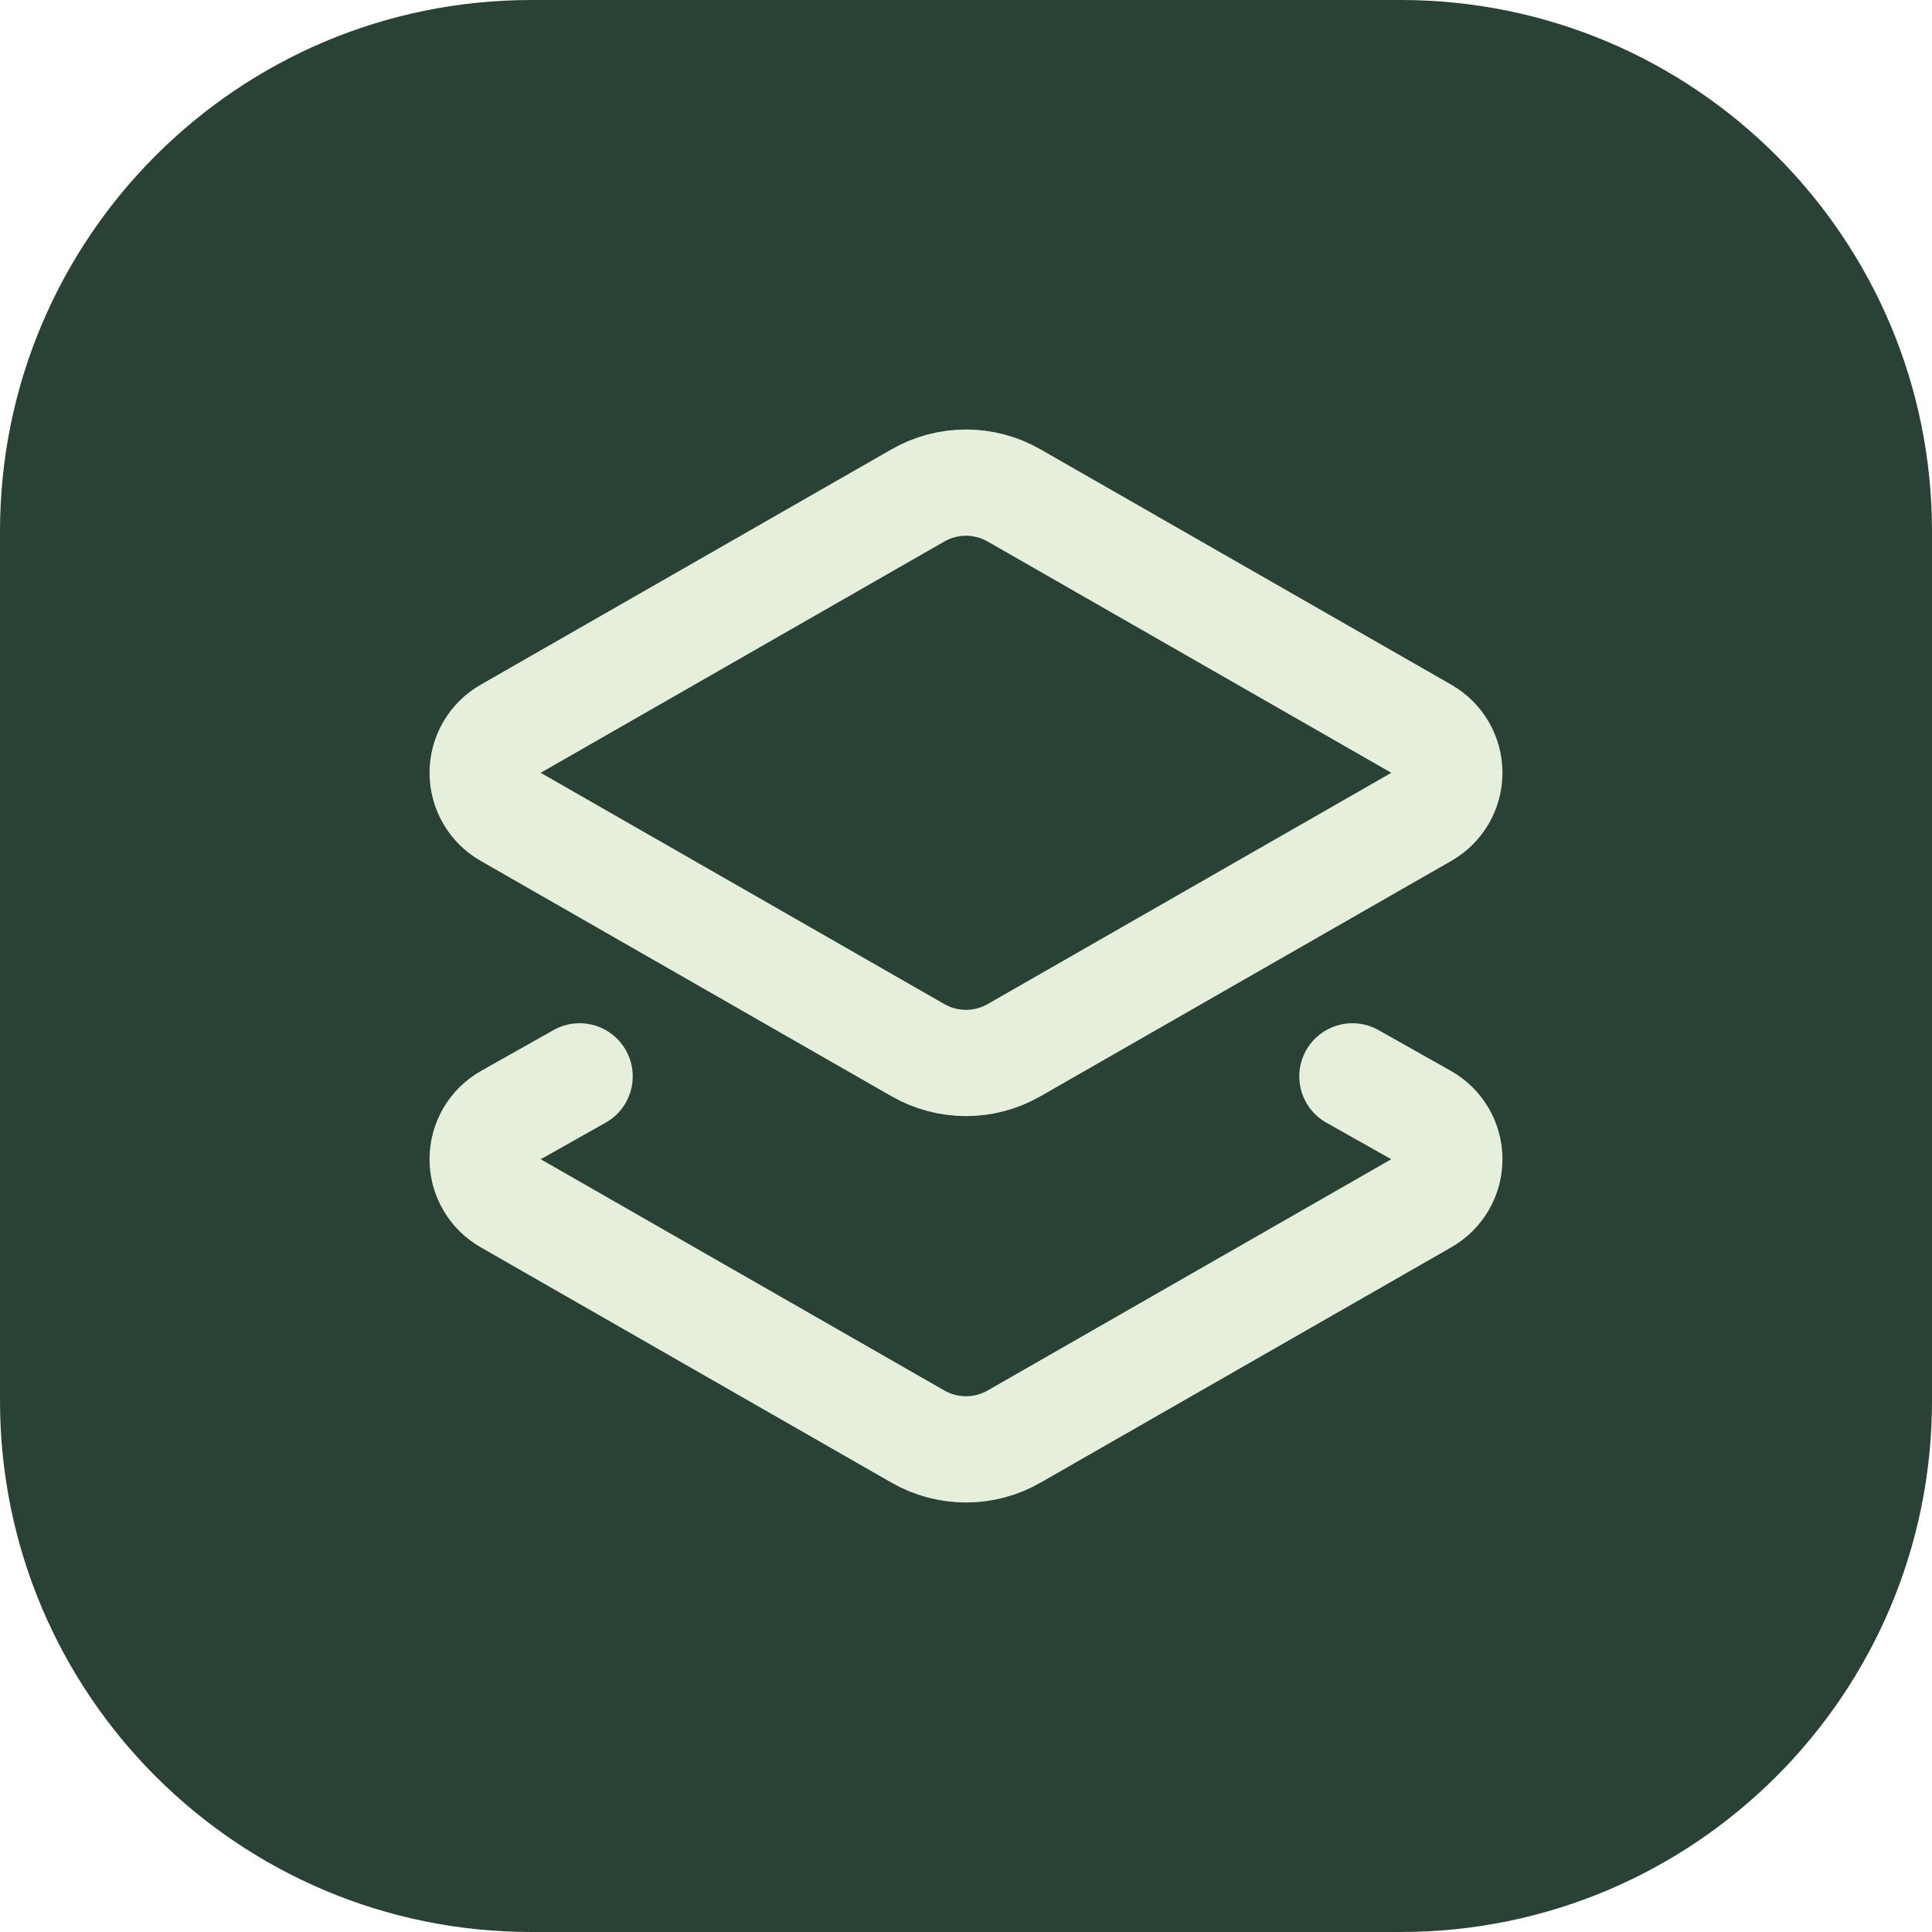
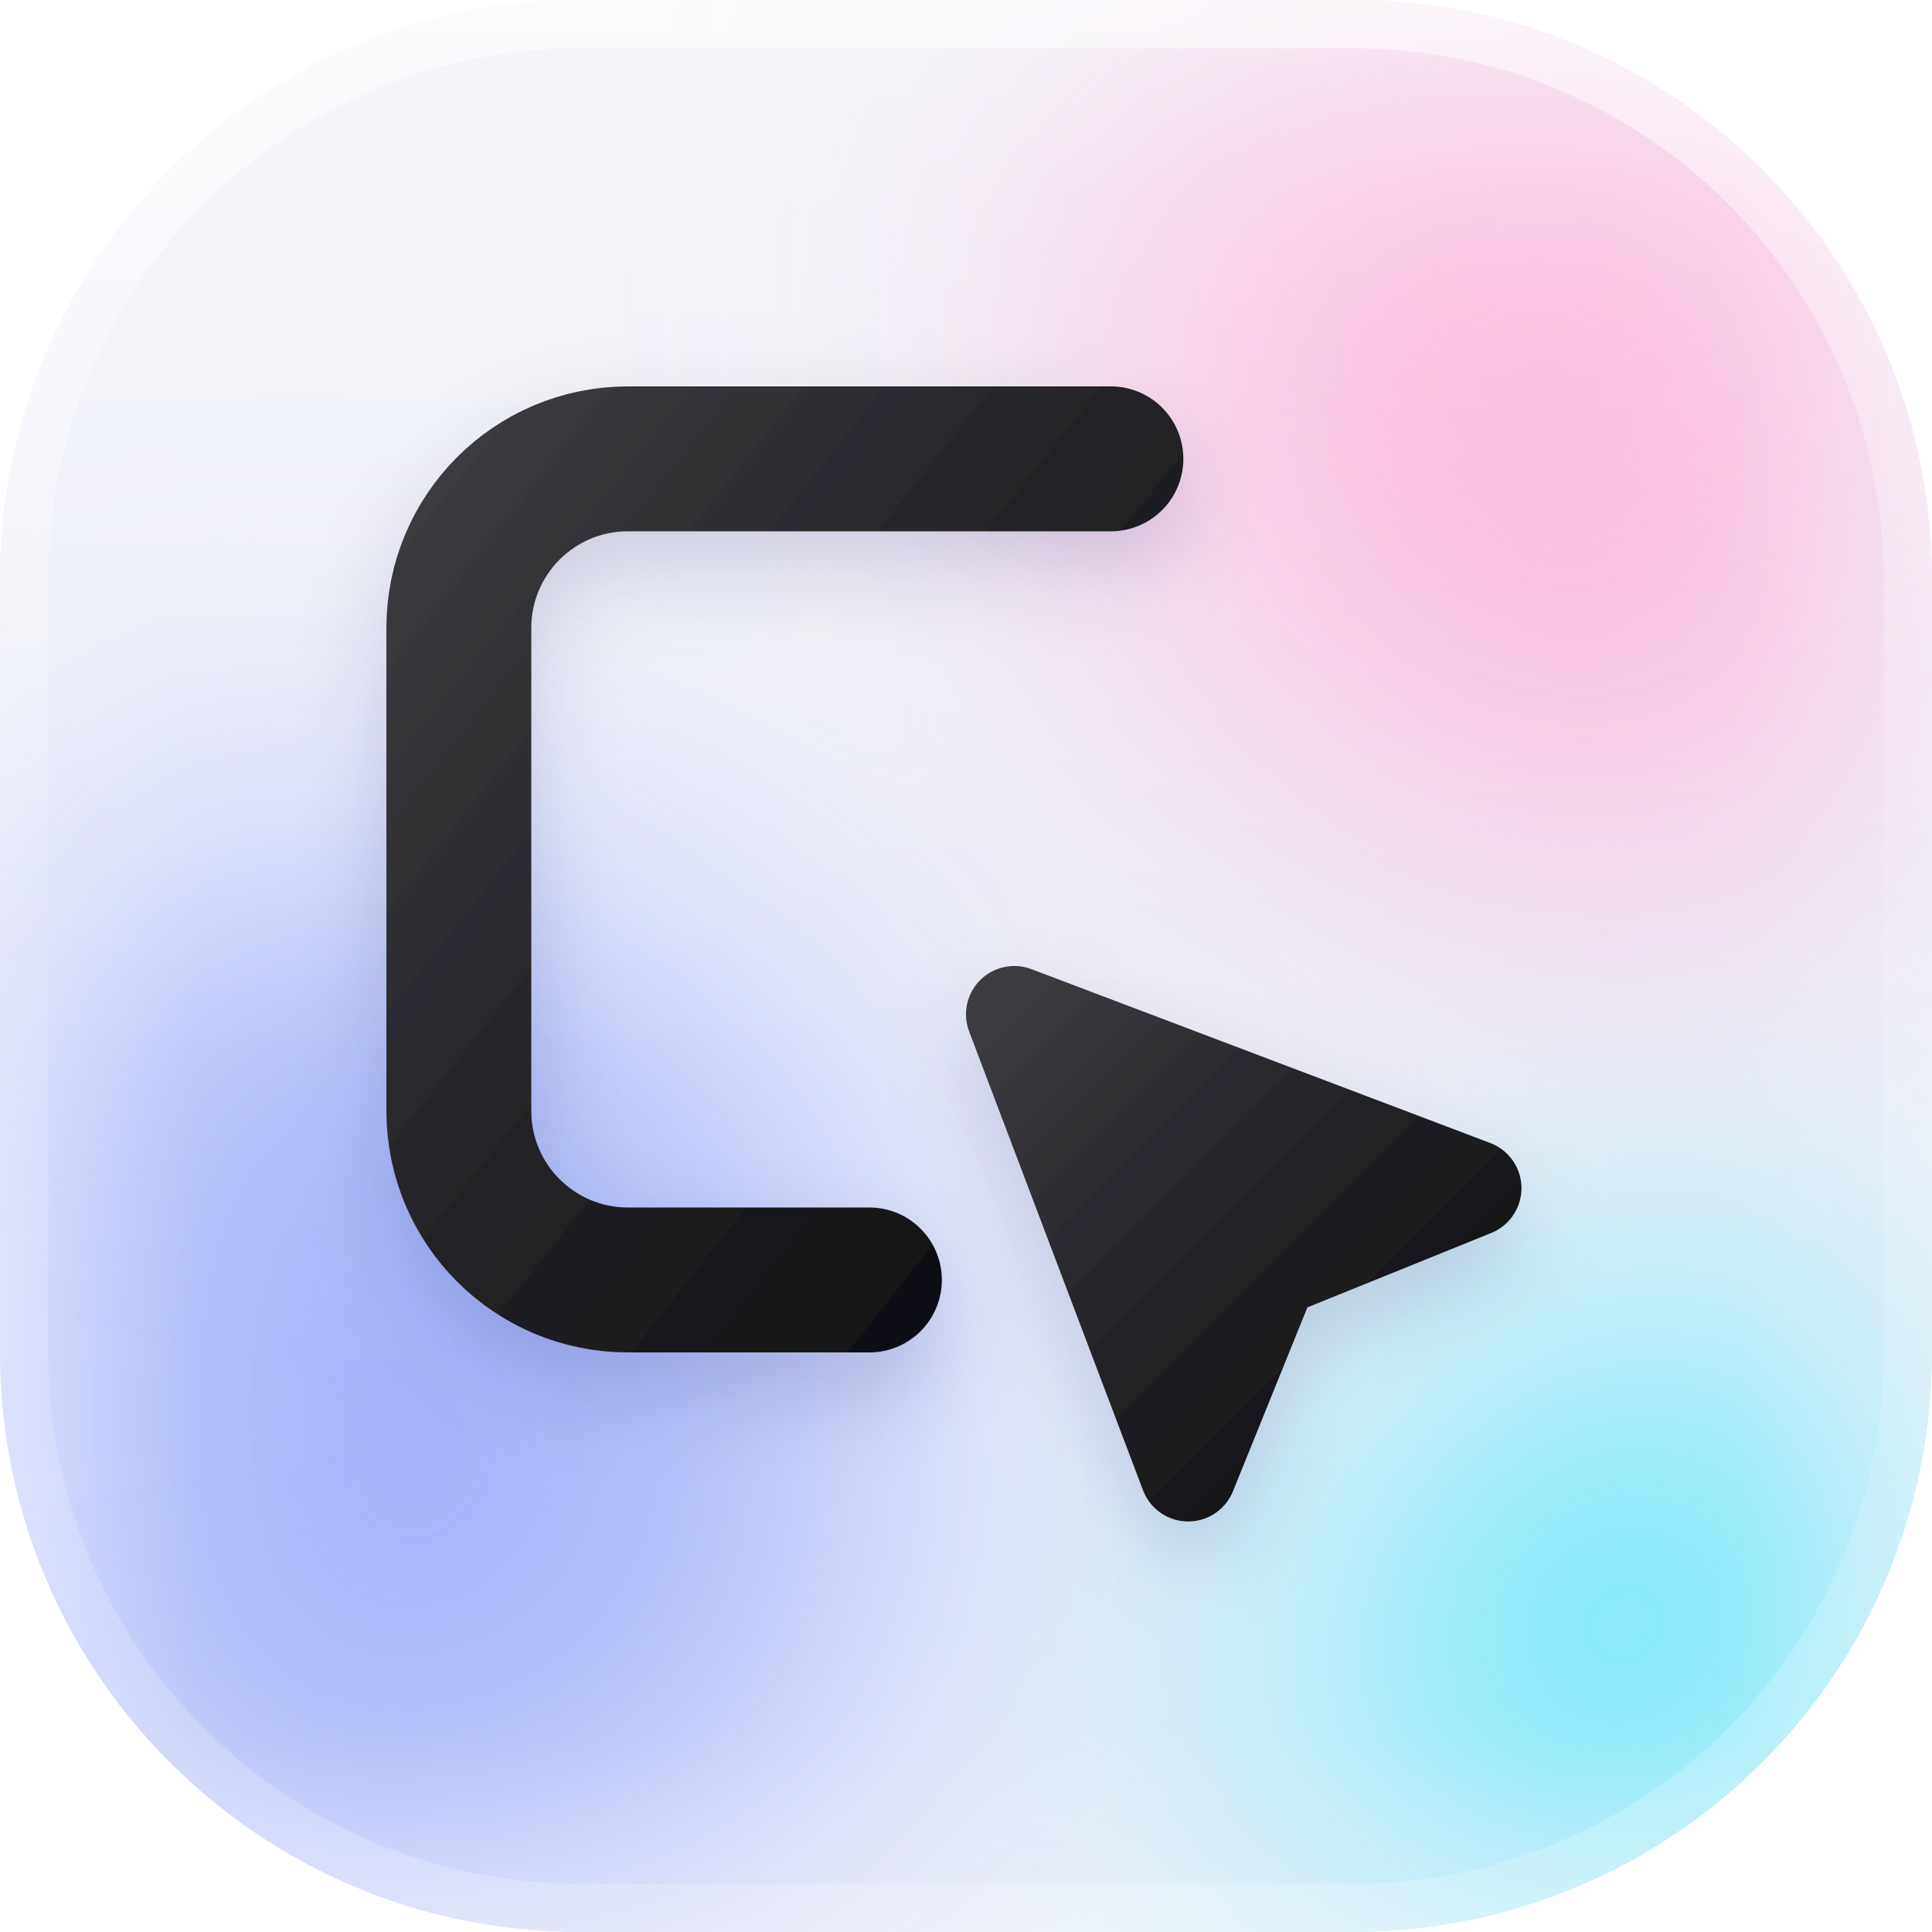
<svg xmlns="http://www.w3.org/2000/svg" viewBox="0 0 40 40">
-   <rect width="40" height="40" rx="11" fill="#2a4235" />
-   <g transform="translate(8 8)" fill="none" stroke="#e5efdc" stroke-width="2.2" stroke-linecap="round" stroke-linejoin="round">
-     <path d="M13 13.74a2 2 0 0 1-2 0L2.5 8.87a1 1 0 0 1 0-1.74L11 2.26a2 2 0 0 1 2 0l8.5 4.87a1 1 0 0 1 0 1.74z" />
-     <path d="m20 14.285 1.5.845a1 1 0 0 1 0 1.74L13 21.74a2 2 0 0 1-2 0l-8.5-4.87a1 1 0 0 1 0-1.74l1.5-.845" />
+   <defs>
+     <clipPath id="c">
+       <rect width="40" height="40" rx="12" />
+     </clipPath>
+     <filter id="b" x="-50%" y="-50%" width="200%" height="200%">
+       <feGaussianBlur stdDeviation="5" />
+     </filter>
+     <filter id="sh" x="-30%" y="-30%" width="160%" height="160%">
+       <feDropShadow dx="0" dy=".8" stdDeviation=".9" flood-color="#1E1B4B" flood-opacity=".15" />
+     </filter>
+     <linearGradient id="gl" x1="0" y1="0" x2="0" y2="1">
+       <stop offset="0" stop-color="#fff" stop-opacity=".38" />
+       <stop offset=".55" stop-color="#fff" stop-opacity="0" />
+     </linearGradient>
+     <linearGradient id="rim" x1="0" y1="0" x2="0" y2="1">
+       <stop offset="0" stop-color="#fff" stop-opacity=".55" />
+       <stop offset=".45" stop-color="#fff" stop-opacity=".08" />
+       <stop offset="1" stop-color="#fff" stop-opacity=".22" />
+     </linearGradient>
+     <linearGradient id="gg" x1="0" y1="0" x2="1" y2="1">
+       <stop offset="0" stop-color="#3A3A3F" />
+       <stop offset="1" stop-color="#0A0A0C" />
+     </linearGradient>
+   </defs>
+   <g clip-path="url(#c)">
+     <rect width="40" height="40" fill="#EEF0F8" />
+     <g filter="url(#b)">
+       <circle cx="6" cy="30" r="12" fill="#A5B4FC" />
+       <circle cx="34" cy="6" r="11" fill="#F9A8D4" />
+       <circle cx="36" cy="36" r="9" fill="#67E8F9" />
+     </g>
+     <rect width="40" height="40" fill="url(#gl)" />
+   </g>
+   <rect x=".5" y=".5" width="39" height="39" rx="11.5" fill="none" stroke="url(#rim)" />
+   <g filter="url(#sh)">
+     <path d="M23 9.5H13A3.5 3.5 0 0 0 9.5 13V23A3.5 3.5 0 0 0 13 26.5H18" fill="none" stroke="url(#gg)" stroke-linecap="round" stroke-linejoin="round" stroke-width="3" />
+     <path d="M21 21L30.5 24.6L26.3 26.3L24.6 30.5Z" fill="url(#gg)" stroke="url(#gg)" stroke-width="2" stroke-linejoin="round" />
  </g>
</svg>
